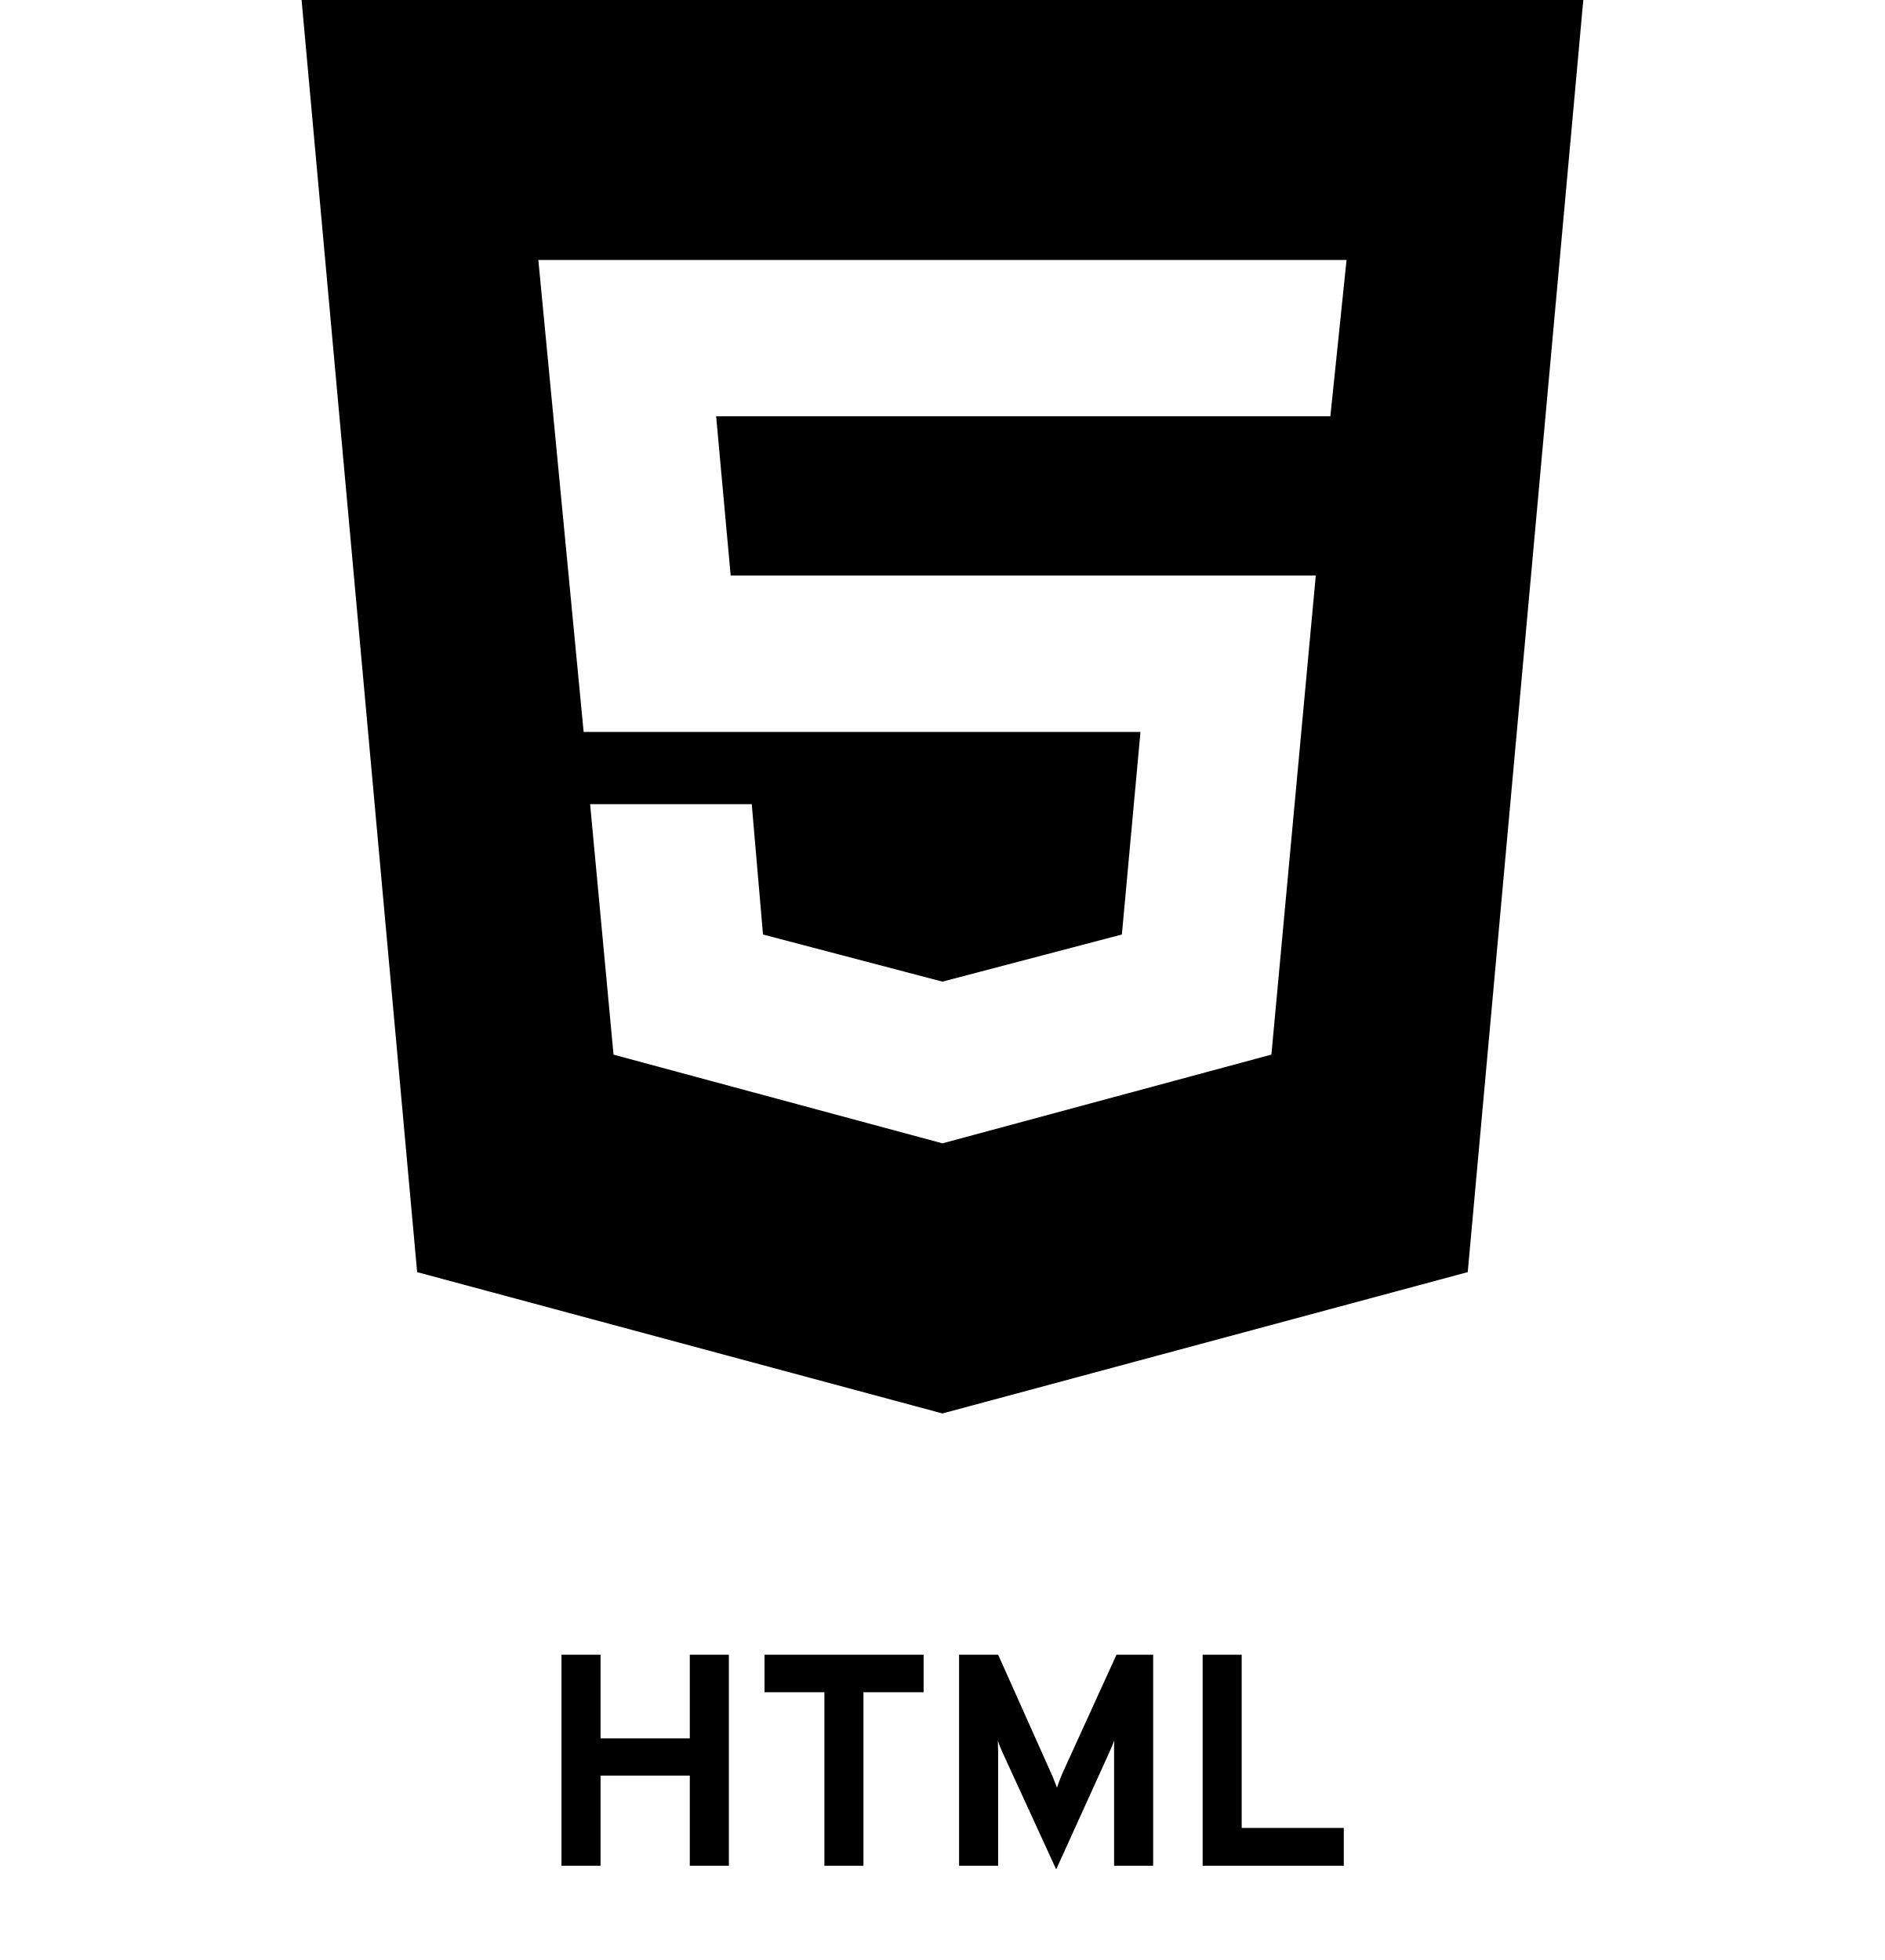
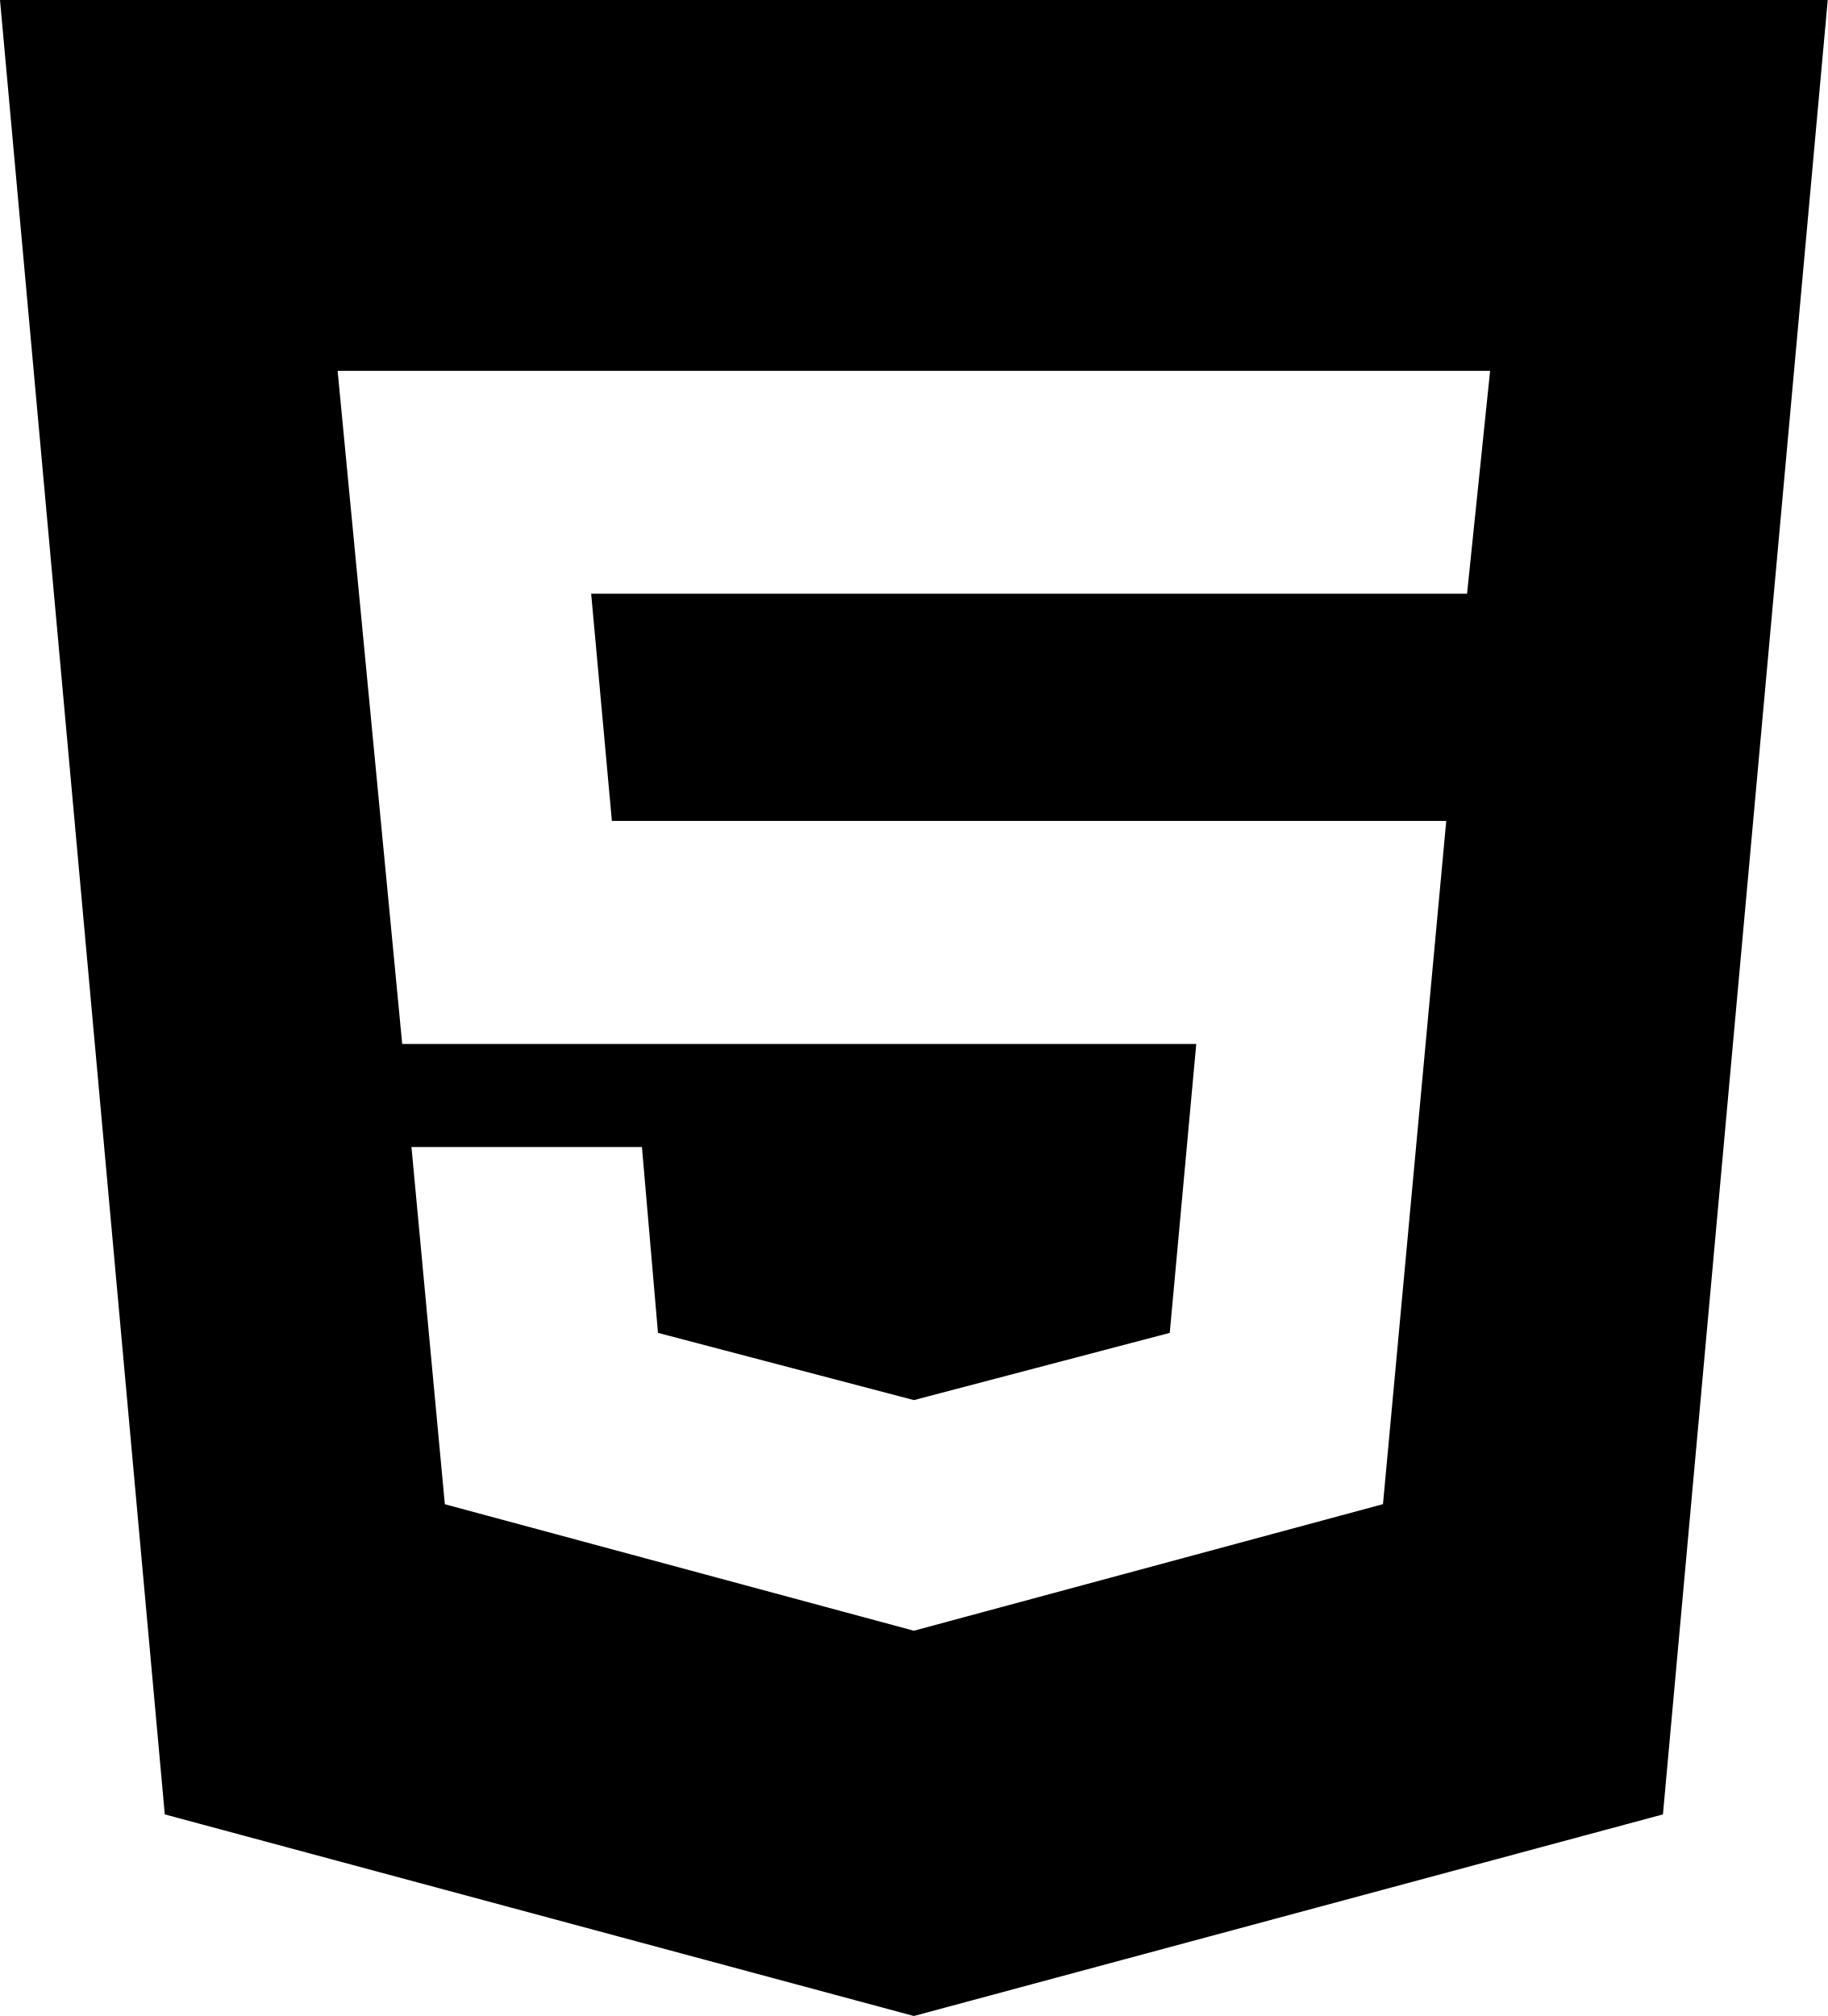
- <svg xmlns="http://www.w3.org/2000/svg" width="100" height="104" viewBox="0 0 100 104" fill="none">
-   <path d="M50 60.667L67.453 55.958L69.807 30.54H38.765L37.994 22.087H70.581L71.439 13.796H28.561L30.964 38.839H60.506L59.52 49.586L50 52.087L40.48 49.586L39.883 42.671H31.308L32.55 55.961L50 60.667ZM16 0H84L77.869 67.5L50 75L22.131 67.5L16 0Z" fill="black" />
-   <path d="M29.789 99V87.8H31.861V92.24H36.597V87.8H38.669V99H36.597V94.216H31.861V99H29.789ZM43.737 99V89.792H40.561V87.8H49.001V89.792H45.809V99H43.737ZM56.035 99.192L53.171 92.952C53.133 92.872 53.093 92.779 53.051 92.672C53.008 92.565 52.971 92.459 52.939 92.352C52.944 92.437 52.947 92.539 52.947 92.656C52.952 92.773 52.955 92.877 52.955 92.968V99H50.883V87.8H52.955L55.795 94.152C55.848 94.269 55.896 94.387 55.939 94.504C55.987 94.616 56.032 94.733 56.075 94.856C56.117 94.733 56.16 94.613 56.203 94.496C56.245 94.379 56.291 94.264 56.339 94.152L59.235 87.8H61.179V99H59.107V92.952C59.107 92.856 59.107 92.749 59.107 92.632C59.112 92.515 59.115 92.419 59.115 92.344C59.083 92.44 59.043 92.544 58.995 92.656C58.952 92.763 58.909 92.861 58.867 92.952L56.035 99.192ZM63.805 99V87.8H65.877V96.992H71.293V99H63.805Z" fill="black" />
+ <svg xmlns="http://www.w3.org/2000/svg" width="68" height="75" viewBox="0 0 68 75" fill="none">
+   <path d="M34 60.667L51.453 55.958L53.807 30.54H22.765L21.994 22.087H54.581L55.439 13.796H12.561L14.964 38.839H44.506L43.52 49.586L34 52.087L24.48 49.586L23.883 42.671H15.308L16.55 55.961L34 60.667ZM0 0H68L61.869 67.5L34 75L6.131 67.5L0 0Z" fill="black" />
</svg>
